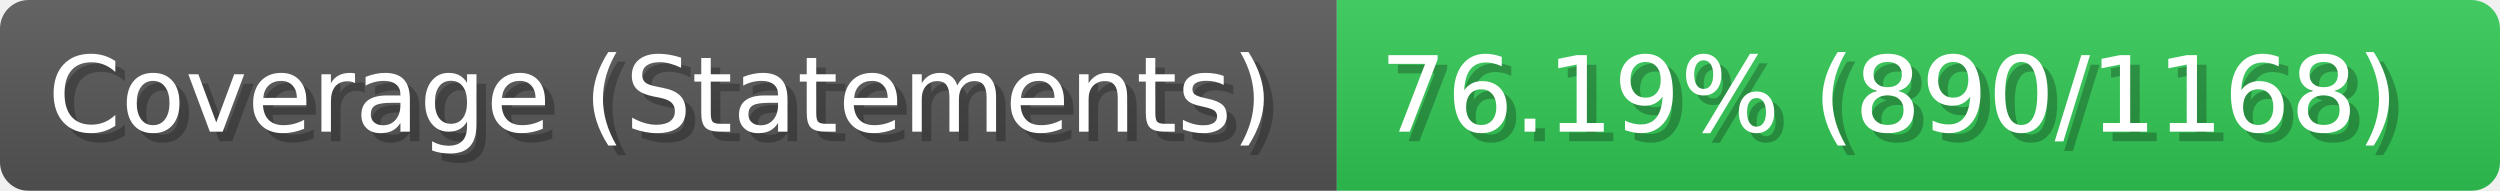
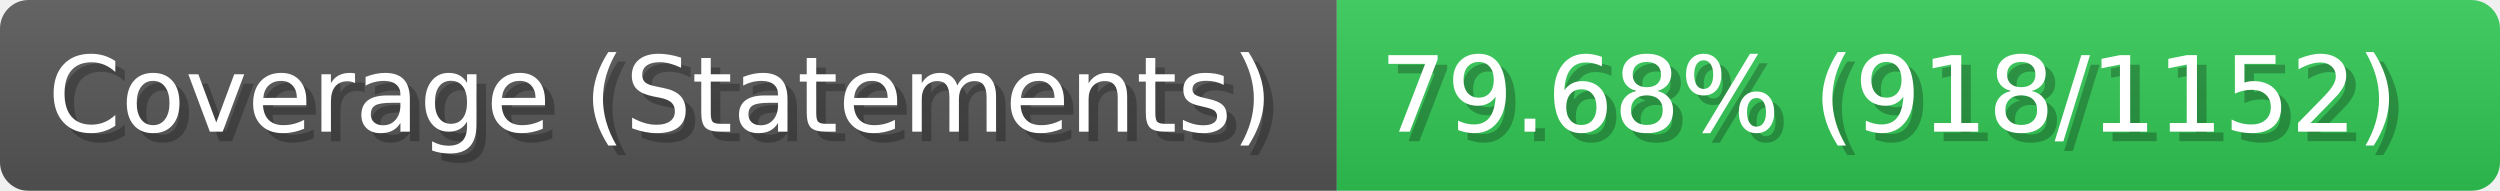
- <svg xmlns="http://www.w3.org/2000/svg" width="262" height="20" viewBox="0 0 2620 200" role="img" aria-label="Coverage (Statements): 76.19% (890/1168)">
+ <svg xmlns="http://www.w3.org/2000/svg" width="262" height="20" viewBox="0 0 2620 200" role="img" aria-label="Coverage (Statements): 79.68% (918/1152)">
  <linearGradient id="a" x2="0" y2="100%">
    <stop offset="0" stop-opacity=".1" stop-color="#EEE" />
    <stop offset="1" stop-opacity=".1" />
  </linearGradient>
  <mask id="m">
    <rect width="2620" height="200" rx="30" fill="#FFF" />
  </mask>
  <g mask="url(#m)">
    <rect width="1401" height="200" fill="#555" />
    <rect width="1219" height="200" fill="#31c653" x="1401" />
    <rect width="2620" height="200" fill="url(#a)" />
  </g>
  <g aria-hidden="true" fill="#fff" text-anchor="start" font-family="Verdana,DejaVu Sans,sans-serif" font-size="110">
    <text x="60" y="148" textLength="1301" fill="#000" opacity="0.25">Coverage (Statements)</text>
    <text x="50" y="138" textLength="1301">Coverage (Statements)</text>
-     <text x="1456" y="148" textLength="1119" fill="#000" opacity="0.25">76.19% (890/1168)</text>
-     <text x="1446" y="138" textLength="1119">76.19% (890/1168)</text>
+     <text x="1456" y="148" textLength="1119" fill="#000" opacity="0.25">79.68% (918/1152)</text>
+     <text x="1446" y="138" textLength="1119">79.68% (918/1152)</text>
  </g>
</svg>
